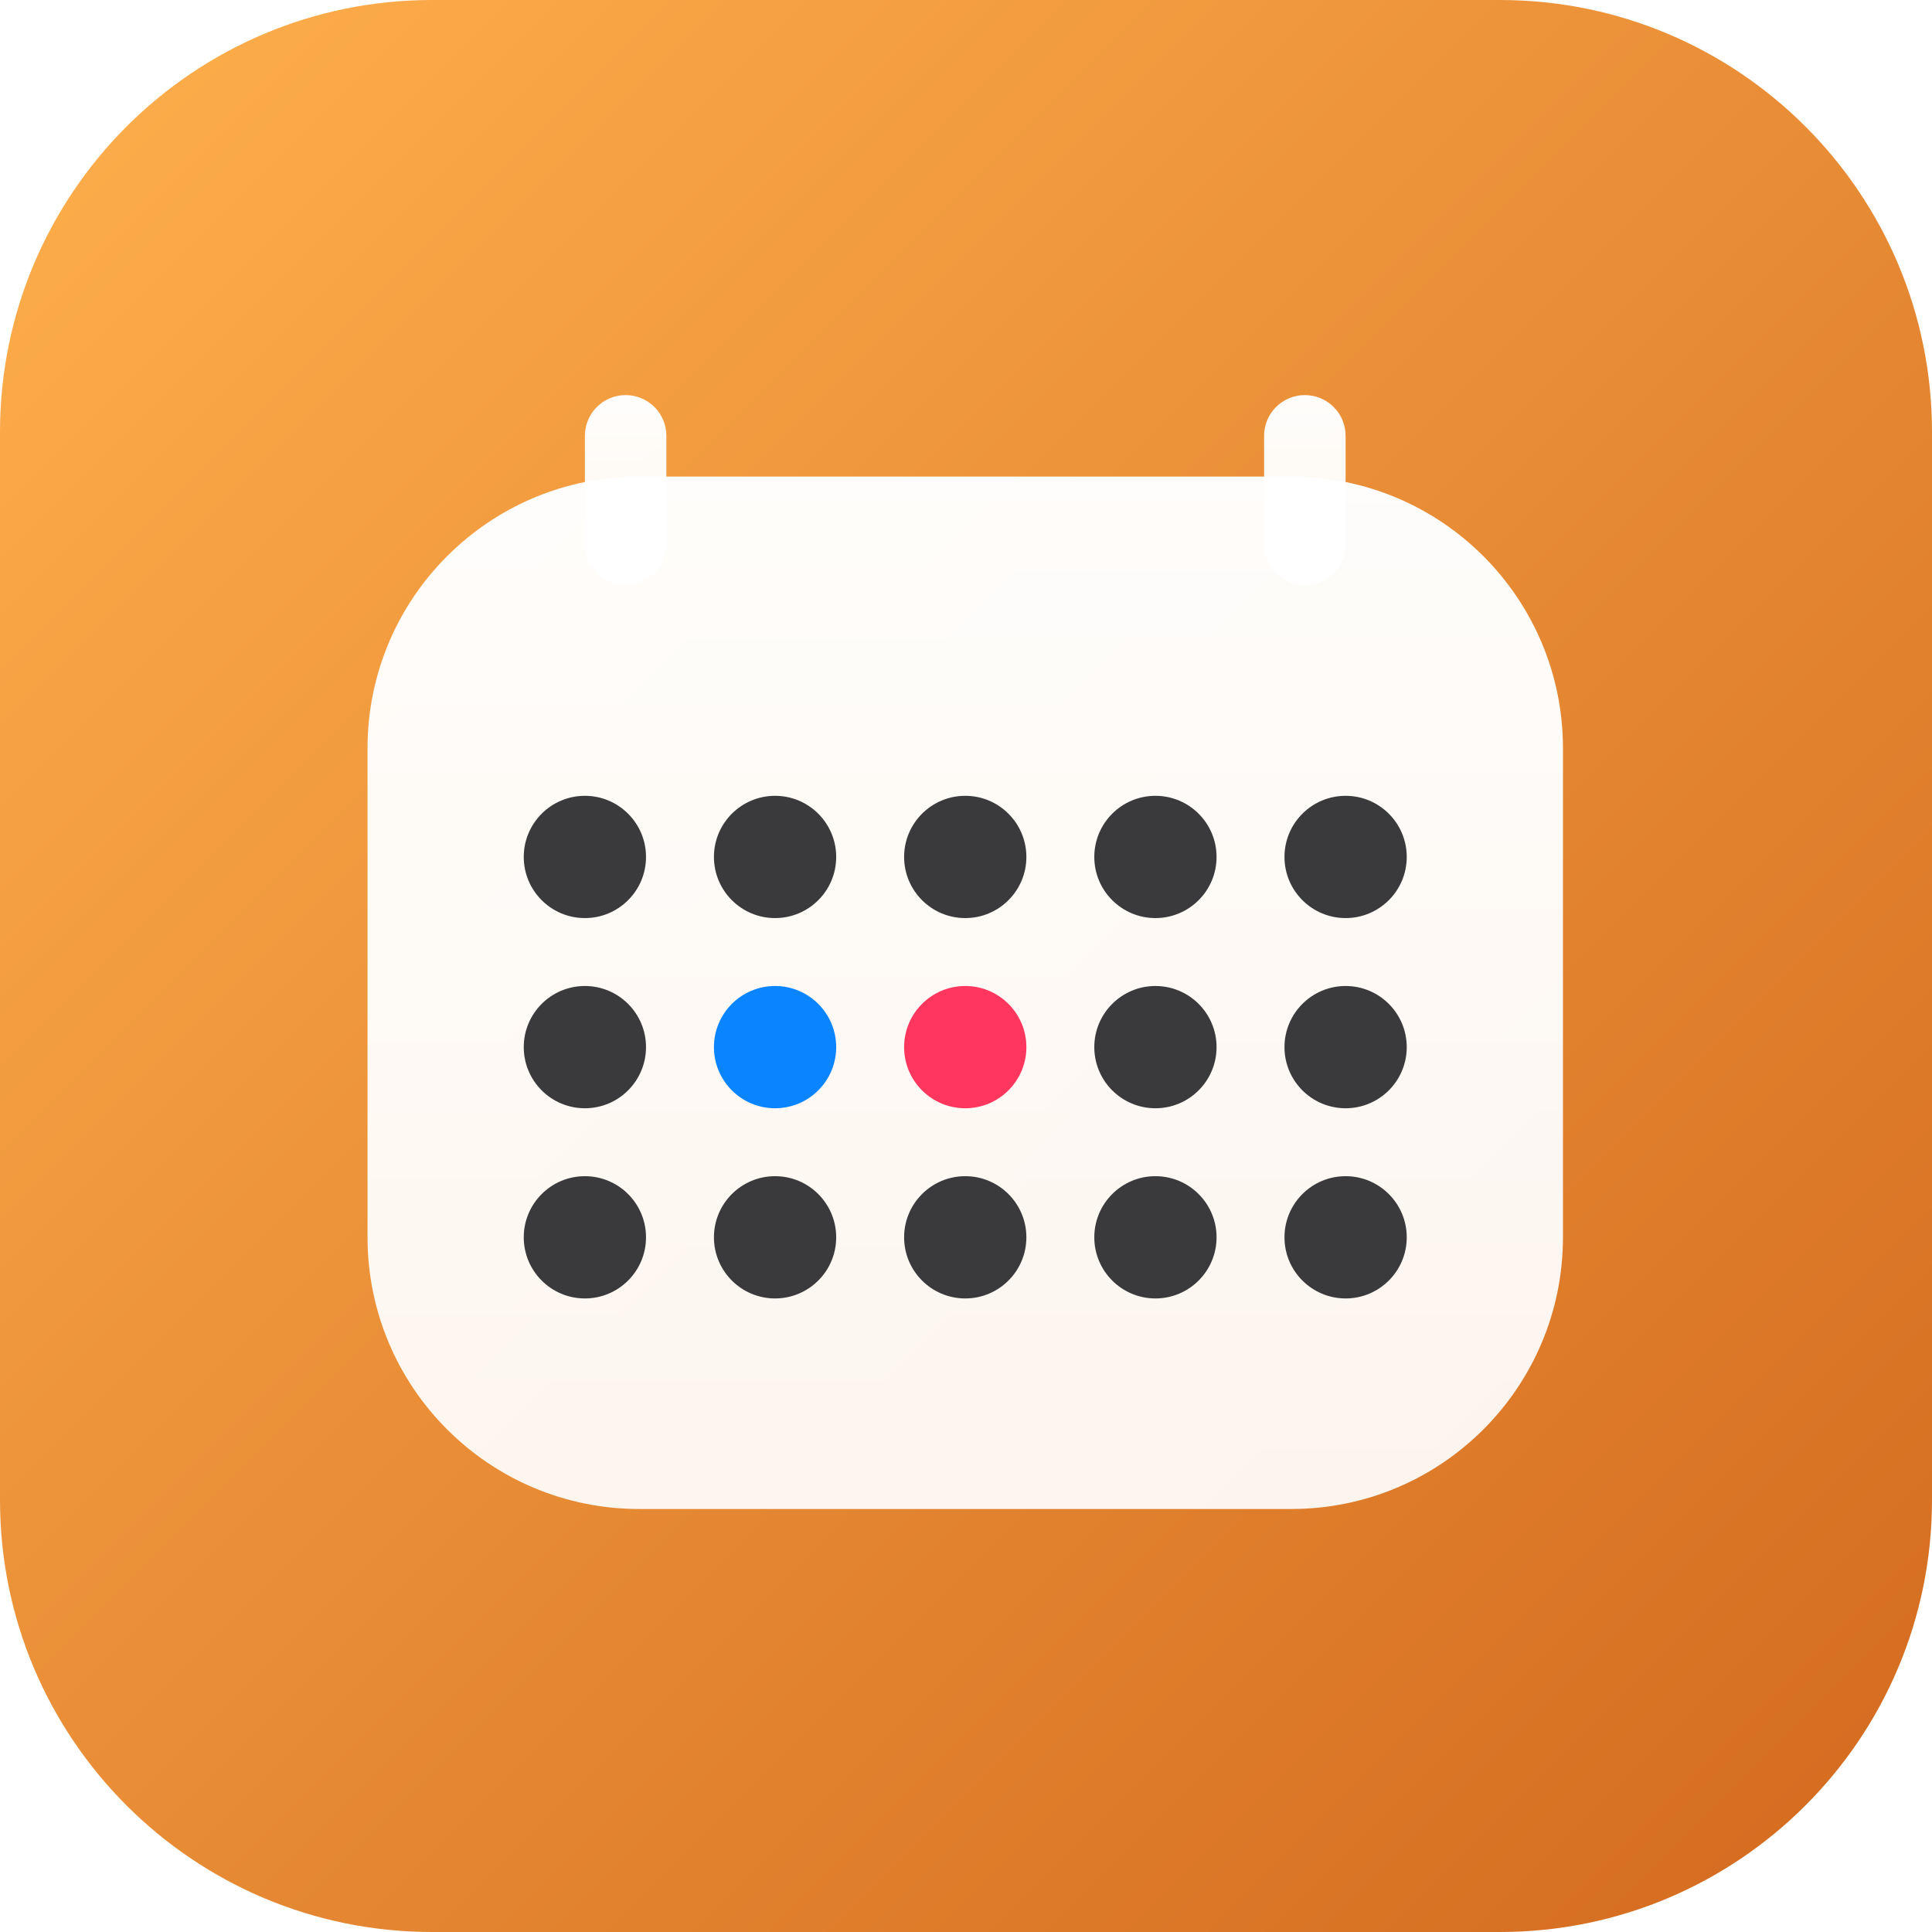
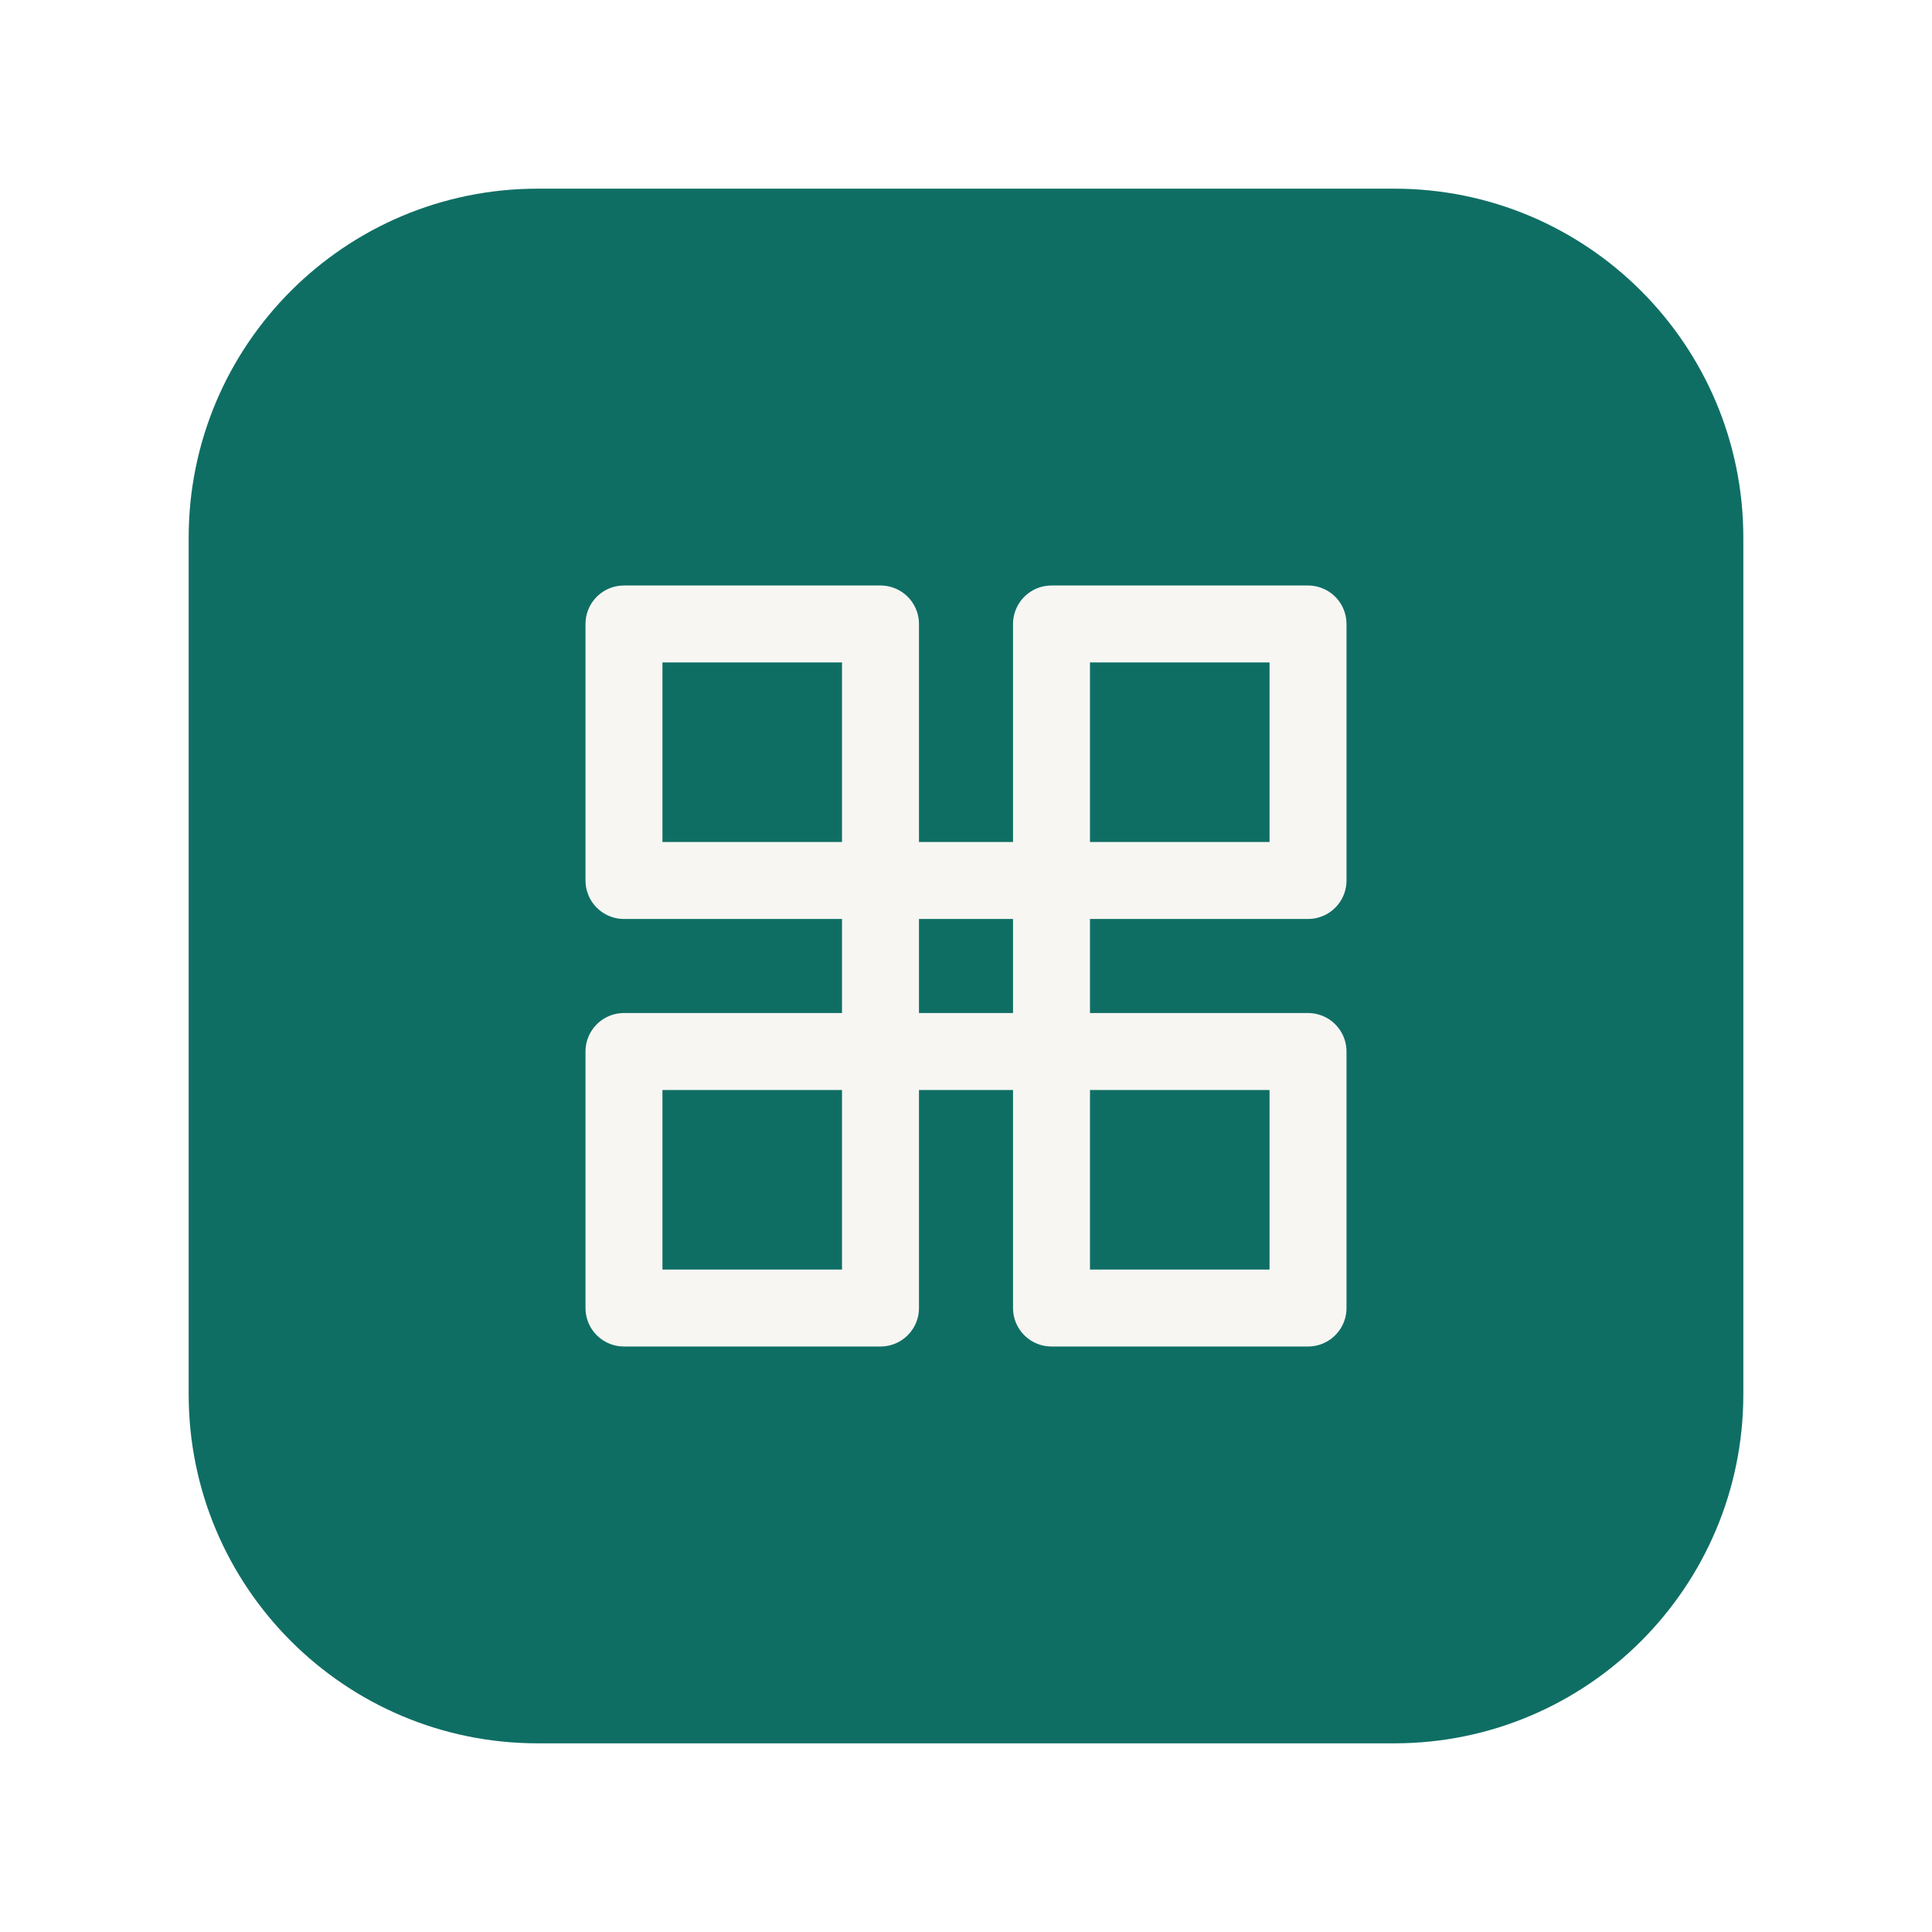
<svg xmlns="http://www.w3.org/2000/svg" viewBox="0 0 1024 1024">
-   <defs>
-     <linearGradient id="bg" x1="0" y1="0" x2="1" y2="1">
-       <stop offset="0%" stop-color="#FFB04D" />
-       <stop offset="100%" stop-color="#D2691E" />
-     </linearGradient>
-     <linearGradient id="cal" x1="0" y1="0" x2="0" y2="1">
-       <stop offset="0%" stop-color="#FFFFFF" stop-opacity="0.98" />
-       <stop offset="100%" stop-color="#FFFFFF" stop-opacity="0.92" />
-     </linearGradient>
-   </defs>
-   <rect width="1024" height="1024" rx="229" fill="url(#bg)" />
-   <g transform="translate(166,195) scale(7.2)">
-     <rect x="20" y="2" width="6" height="14" rx="3" fill="url(#cal)" />
-     <rect x="70" y="2" width="6" height="14" rx="3" fill="url(#cal)" />
-     <rect x="4" y="8" width="88" height="76" rx="20" fill="url(#cal)" />
-     <circle cx="20" cy="36" r="4.5" fill="#3A3A3C" />
-     <circle cx="34" cy="36" r="4.5" fill="#3A3A3C" />
-     <circle cx="48" cy="36" r="4.5" fill="#3A3A3C" />
-     <circle cx="62" cy="36" r="4.5" fill="#3A3A3C" />
-     <circle cx="76" cy="36" r="4.5" fill="#3A3A3C" />
-     <circle cx="20" cy="50" r="4.5" fill="#3A3A3C" />
-     <circle cx="34" cy="50" r="4.5" fill="#0A84FF" />
-     <circle cx="48" cy="50" r="4.5" fill="#FF375F" />
-     <circle cx="62" cy="50" r="4.5" fill="#3A3A3C" />
-     <circle cx="76" cy="50" r="4.5" fill="#3A3A3C" />
-     <circle cx="20" cy="64" r="4.5" fill="#3A3A3C" />
-     <circle cx="34" cy="64" r="4.5" fill="#3A3A3C" />
-     <circle cx="48" cy="64" r="4.5" fill="#3A3A3C" />
-     <circle cx="62" cy="64" r="4.5" fill="#3A3A3C" />
-     <circle cx="76" cy="64" r="4.5" fill="#3A3A3C" />
+   <rect x="100" y="100" width="824" height="824" rx="185" fill="#0F6E64" />
+   <g transform="translate(285.4 285.4) scale(4.532)">
+     <path d="M40 25 L40 75 L40 90 L10 90 L10 60 L75 60 L90 60 L90 90 L60 90 L60 25 L60 10 L90 10 L90 40 L25 40 L10 40 L10 10 L40 10 Z" fill="none" stroke="#F7F6F3" stroke-width="9" stroke-linecap="round" stroke-linejoin="round" />
  </g>
</svg>
